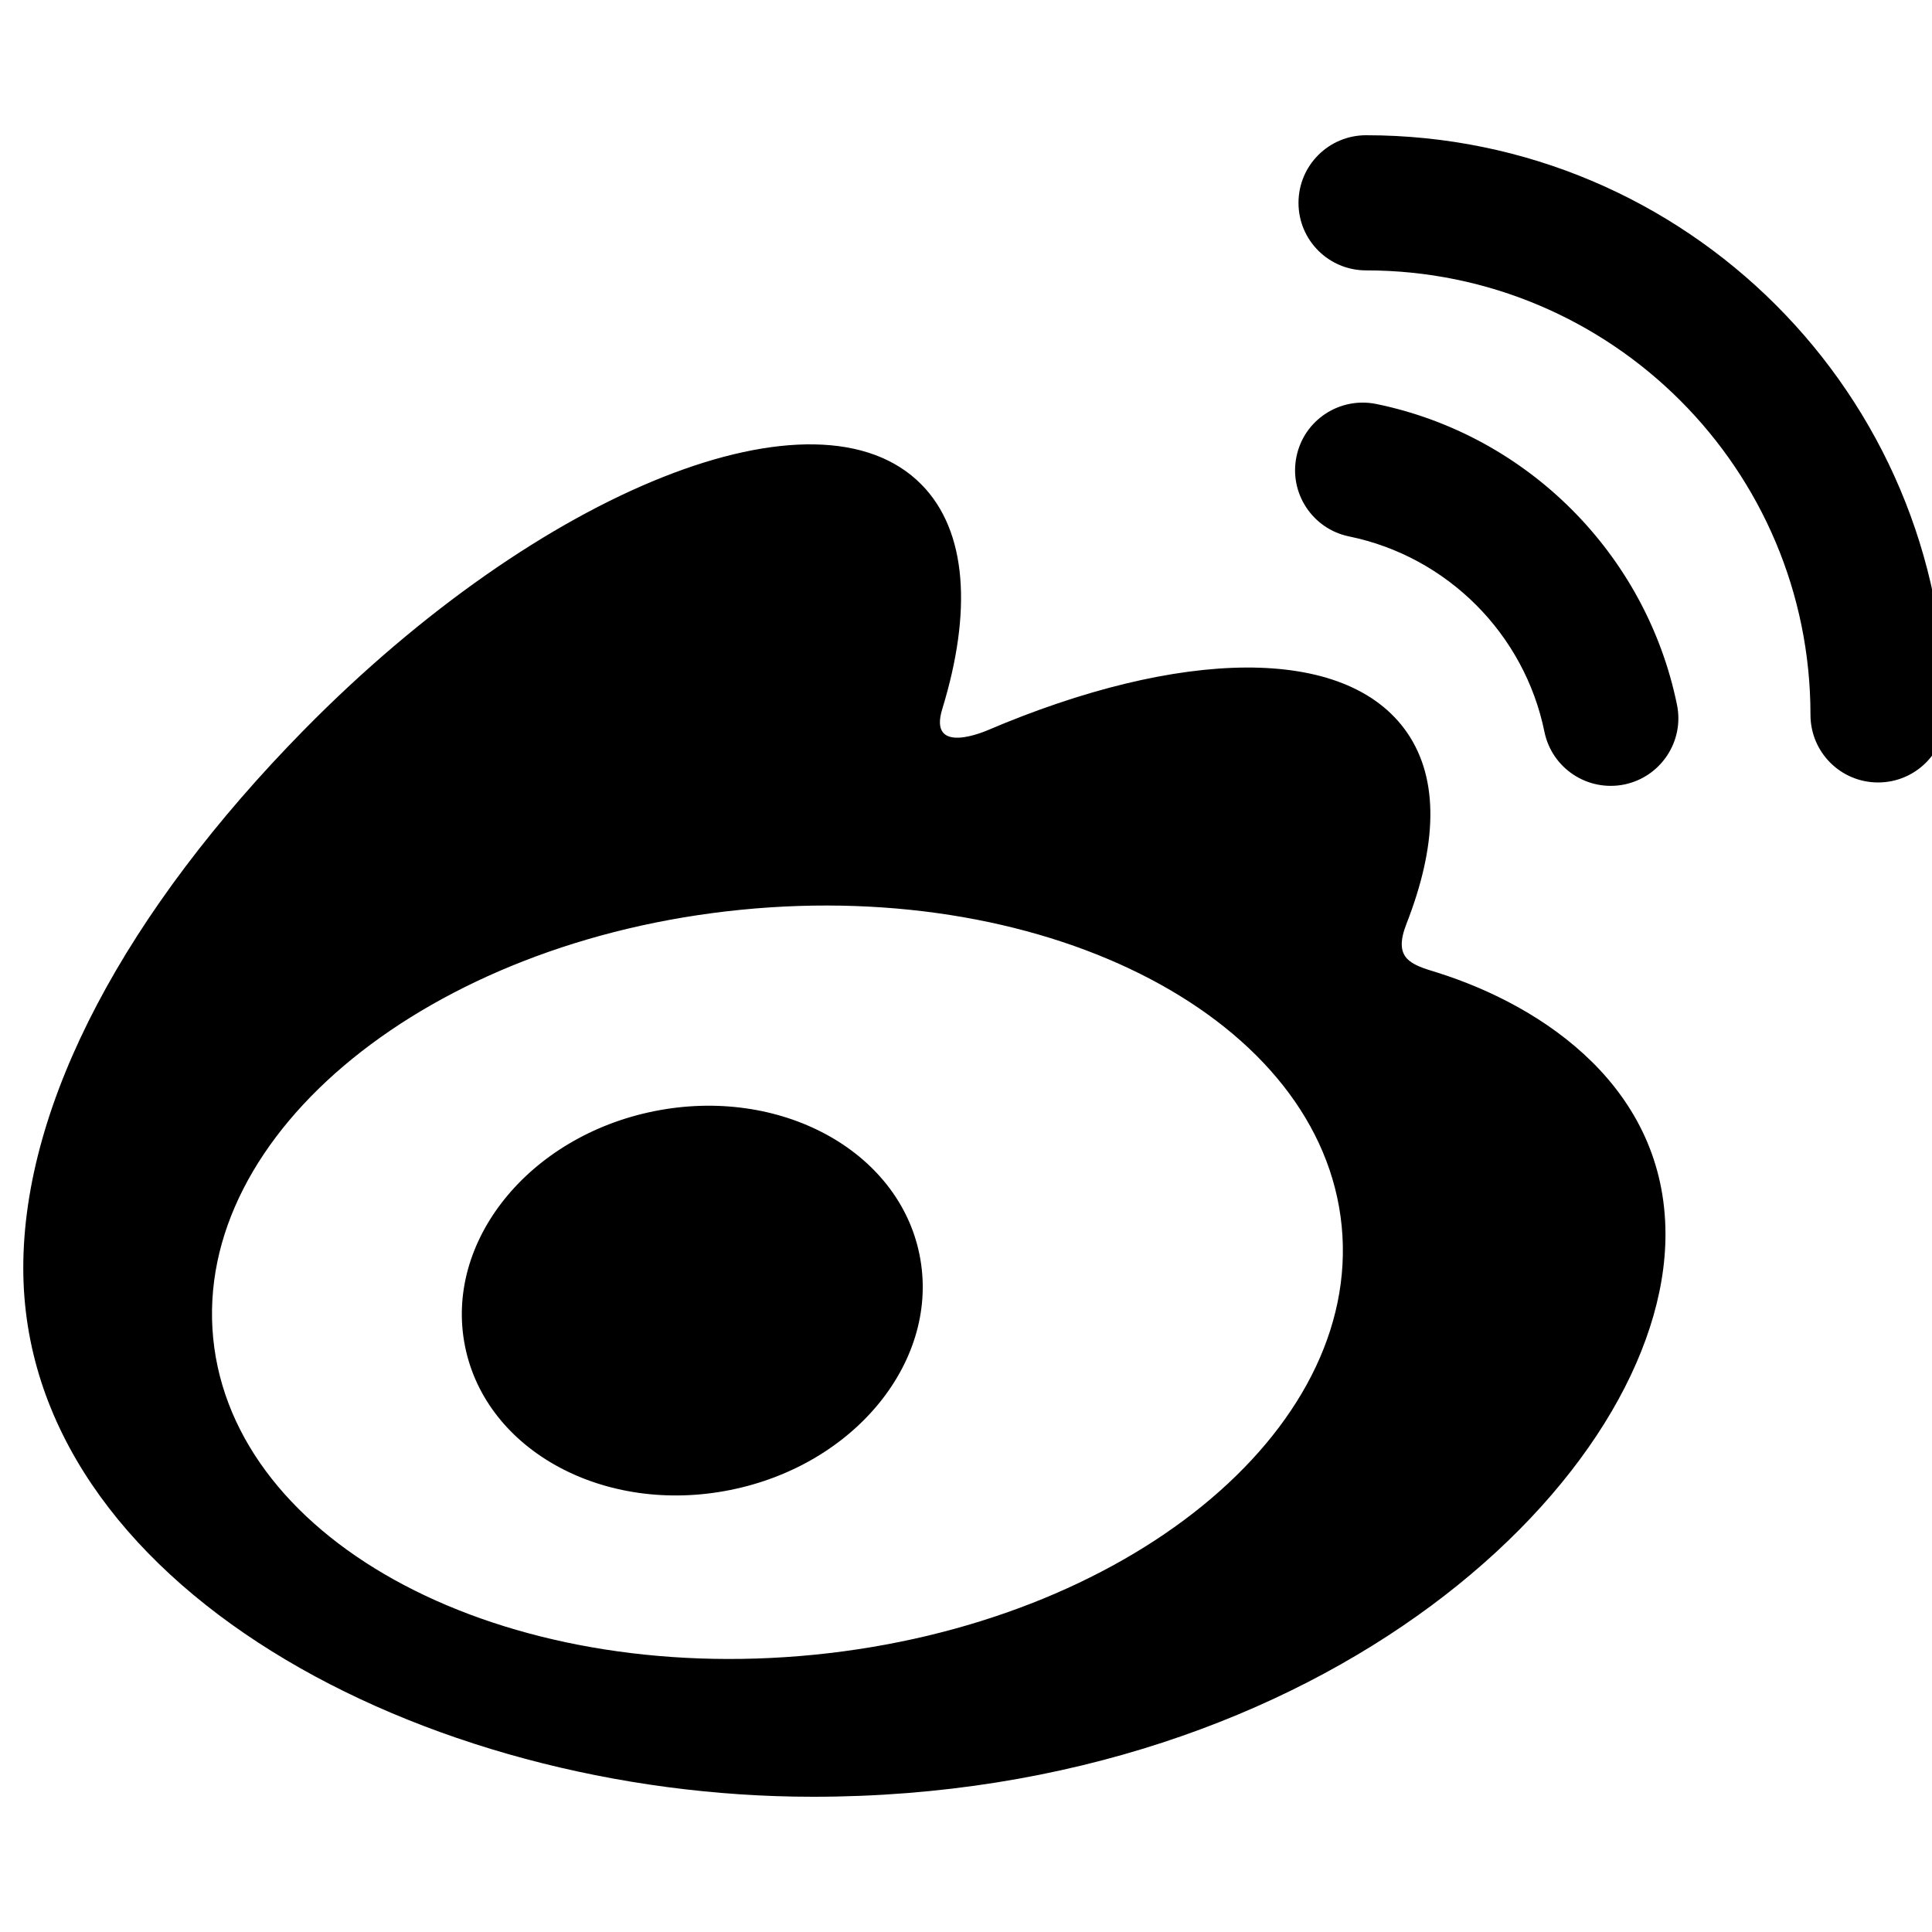
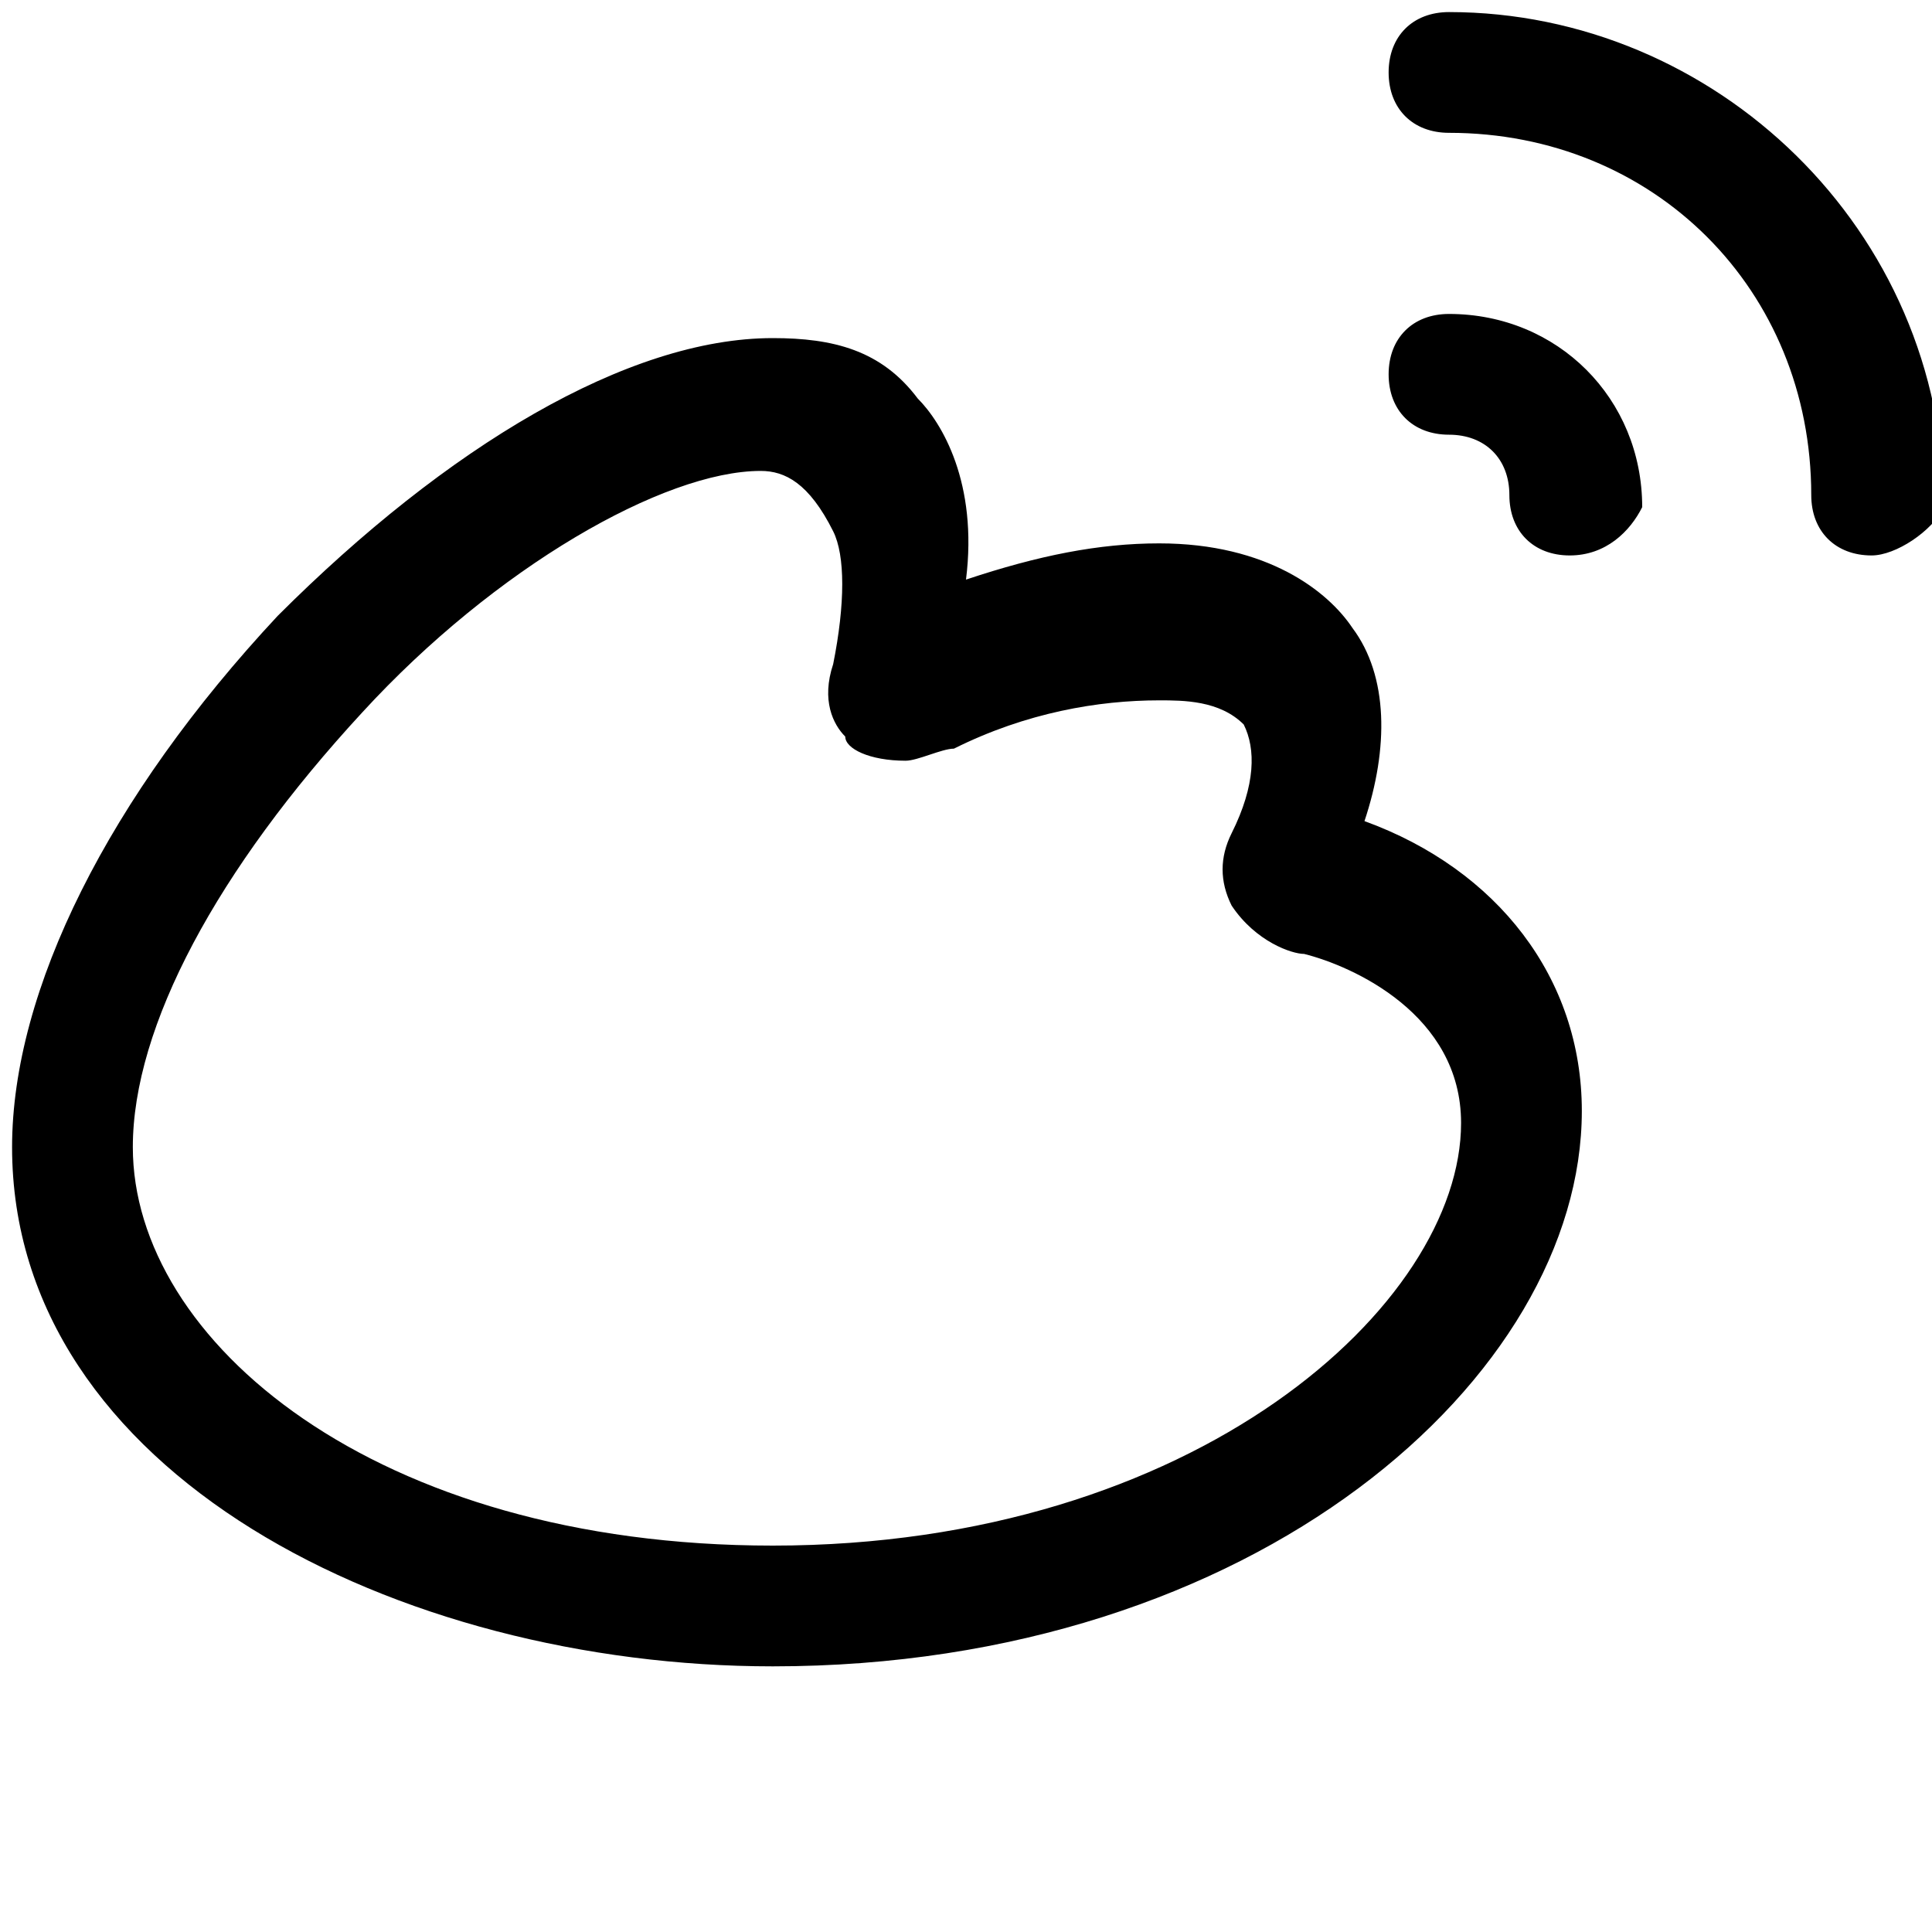
- <svg width="512" height="512" viewBox="0 0 512 512">
-   <g />
-   <path d="M380.902 257.741c-7.014-2.125-11.853-3.609-8.141-13.005 7.962-20.403 8.781-37.99 0.154-50.56-16.205-23.552-60.493-22.298-111.283-0.614 0-0.025-15.949 7.091-11.879-5.811 7.808-25.549 6.631-46.951-5.53-59.315-27.546-28.058-100.813 1.101-163.686 65.024-47.053 47.898-74.368 98.662-74.368 142.566 0 83.968 105.779 140.135 209.28 140.135 135.68 0 225.92-85.351 225.92-149.043 0-38.502-31.846-60.339-60.467-69.376zM215.731 438.528c-82.585 8.166-153.856-29.337-159.232-83.865-5.35-54.502 57.242-105.344 139.827-113.561 82.611-8.218 153.881 29.312 159.232 83.814s-57.241 105.395-139.827 113.613zM515.635 189.363c-0.051-84.787-68.813-153.523-153.6-153.523-9.907 0-17.92 8.013-17.92 17.92s8.013 17.895 17.92 17.895c65.024 0 117.76 52.736 117.76 117.785 0 9.907 8.013 17.92 17.92 17.92s17.92-8.013 17.92-17.92c0 0 0-0.051 0-0.077zM444.416 186.752c-8.192-39.987-39.731-71.501-79.693-79.693-9.677-1.971-19.175 4.249-21.146 13.952-1.997 9.677 4.25 19.149 13.926 21.145 26.010 5.325 46.49 25.805 51.789 51.789 1.997 9.702 11.469 15.923 21.171 13.952 9.677-1.997 15.949-11.469 13.952-21.145zM173.363 294.477c-33.255 6.682-55.706 34.586-50.125 62.31 5.555 27.725 37.043 44.774 70.323 38.067 33.255-6.681 55.706-34.586 50.125-62.31-5.555-27.699-37.043-44.749-70.323-38.067z" />
+ <svg xmlns="http://www.w3.org/2000/svg" width="1024px" height="1024px" viewBox="0 0 1024 1024" enable-background="new 0 0 1024 1024" xml:space="preserve">
+   <path d="M992 517.6c-19.2 0-32 12.8-32 32 0 108.8-83.2 192-192 192-19.2 0-32 12.8-32 32 0 19.2 12.8 32 32 32 140.8 0 262.4-115.2 262.4-262.4C1024 530.4 1004.8 517.6 992 517.6zM832 517.6c-19.2 0-32 12.8-32 32 0 19.2-12.8 32-32 32-19.2 0-32 12.8-32 32s12.8 32 32 32c57.6 0 102.4-44.8 102.4-102.4C864 530.4 851.2 517.6 832 517.6zM409.6-71.2c-198.4 0-403.2 102.4-403.2 275.2 0 83.2 51.2 185.6 140.8 281.6 89.6 89.6 185.6 147.2 262.4 147.2 32 0 57.6-6.4 76.8-32 12.8-12.8 32-44.8 25.6-96 38.4 12.8 70.4 19.2 102.4 19.2 57.6 0 89.6-25.6 102.4-44.8 19.2-25.6 19.2-64 6.4-102.4 70.4-25.6 115.2-83.2 115.2-153.6C838.4 82.4 665.6-71.2 409.6-71.2zM403.2 562.4c-51.2 0-140.8-51.2-211.2-128-76.8-83.2-121.6-166.4-121.6-230.4 0-102.4 128-211.2 339.2-211.2 224 0 364.8 128 364.8 224 0 57.6-57.6 83.2-83.2 89.6-6.4 0-25.6 6.4-38.4 25.6-6.4 12.8-6.4 25.6 0 38.4 12.8 25.6 12.8 44.8 6.4 57.6-12.8 12.8-32 12.8-44.8 12.8-32 0-70.4-6.4-108.8-25.6-6.4 0-19.2-6.4-25.6-6.4-19.2 0-32 6.4-32 12.8-6.4 6.4-12.8 19.2-6.4 38.4 6.4 32 6.4 57.6 0 70.4C428.8 556 416 562.4 403.2 562.4z" transform="translate(0, 812) scale(1, -1)" />
</svg>
